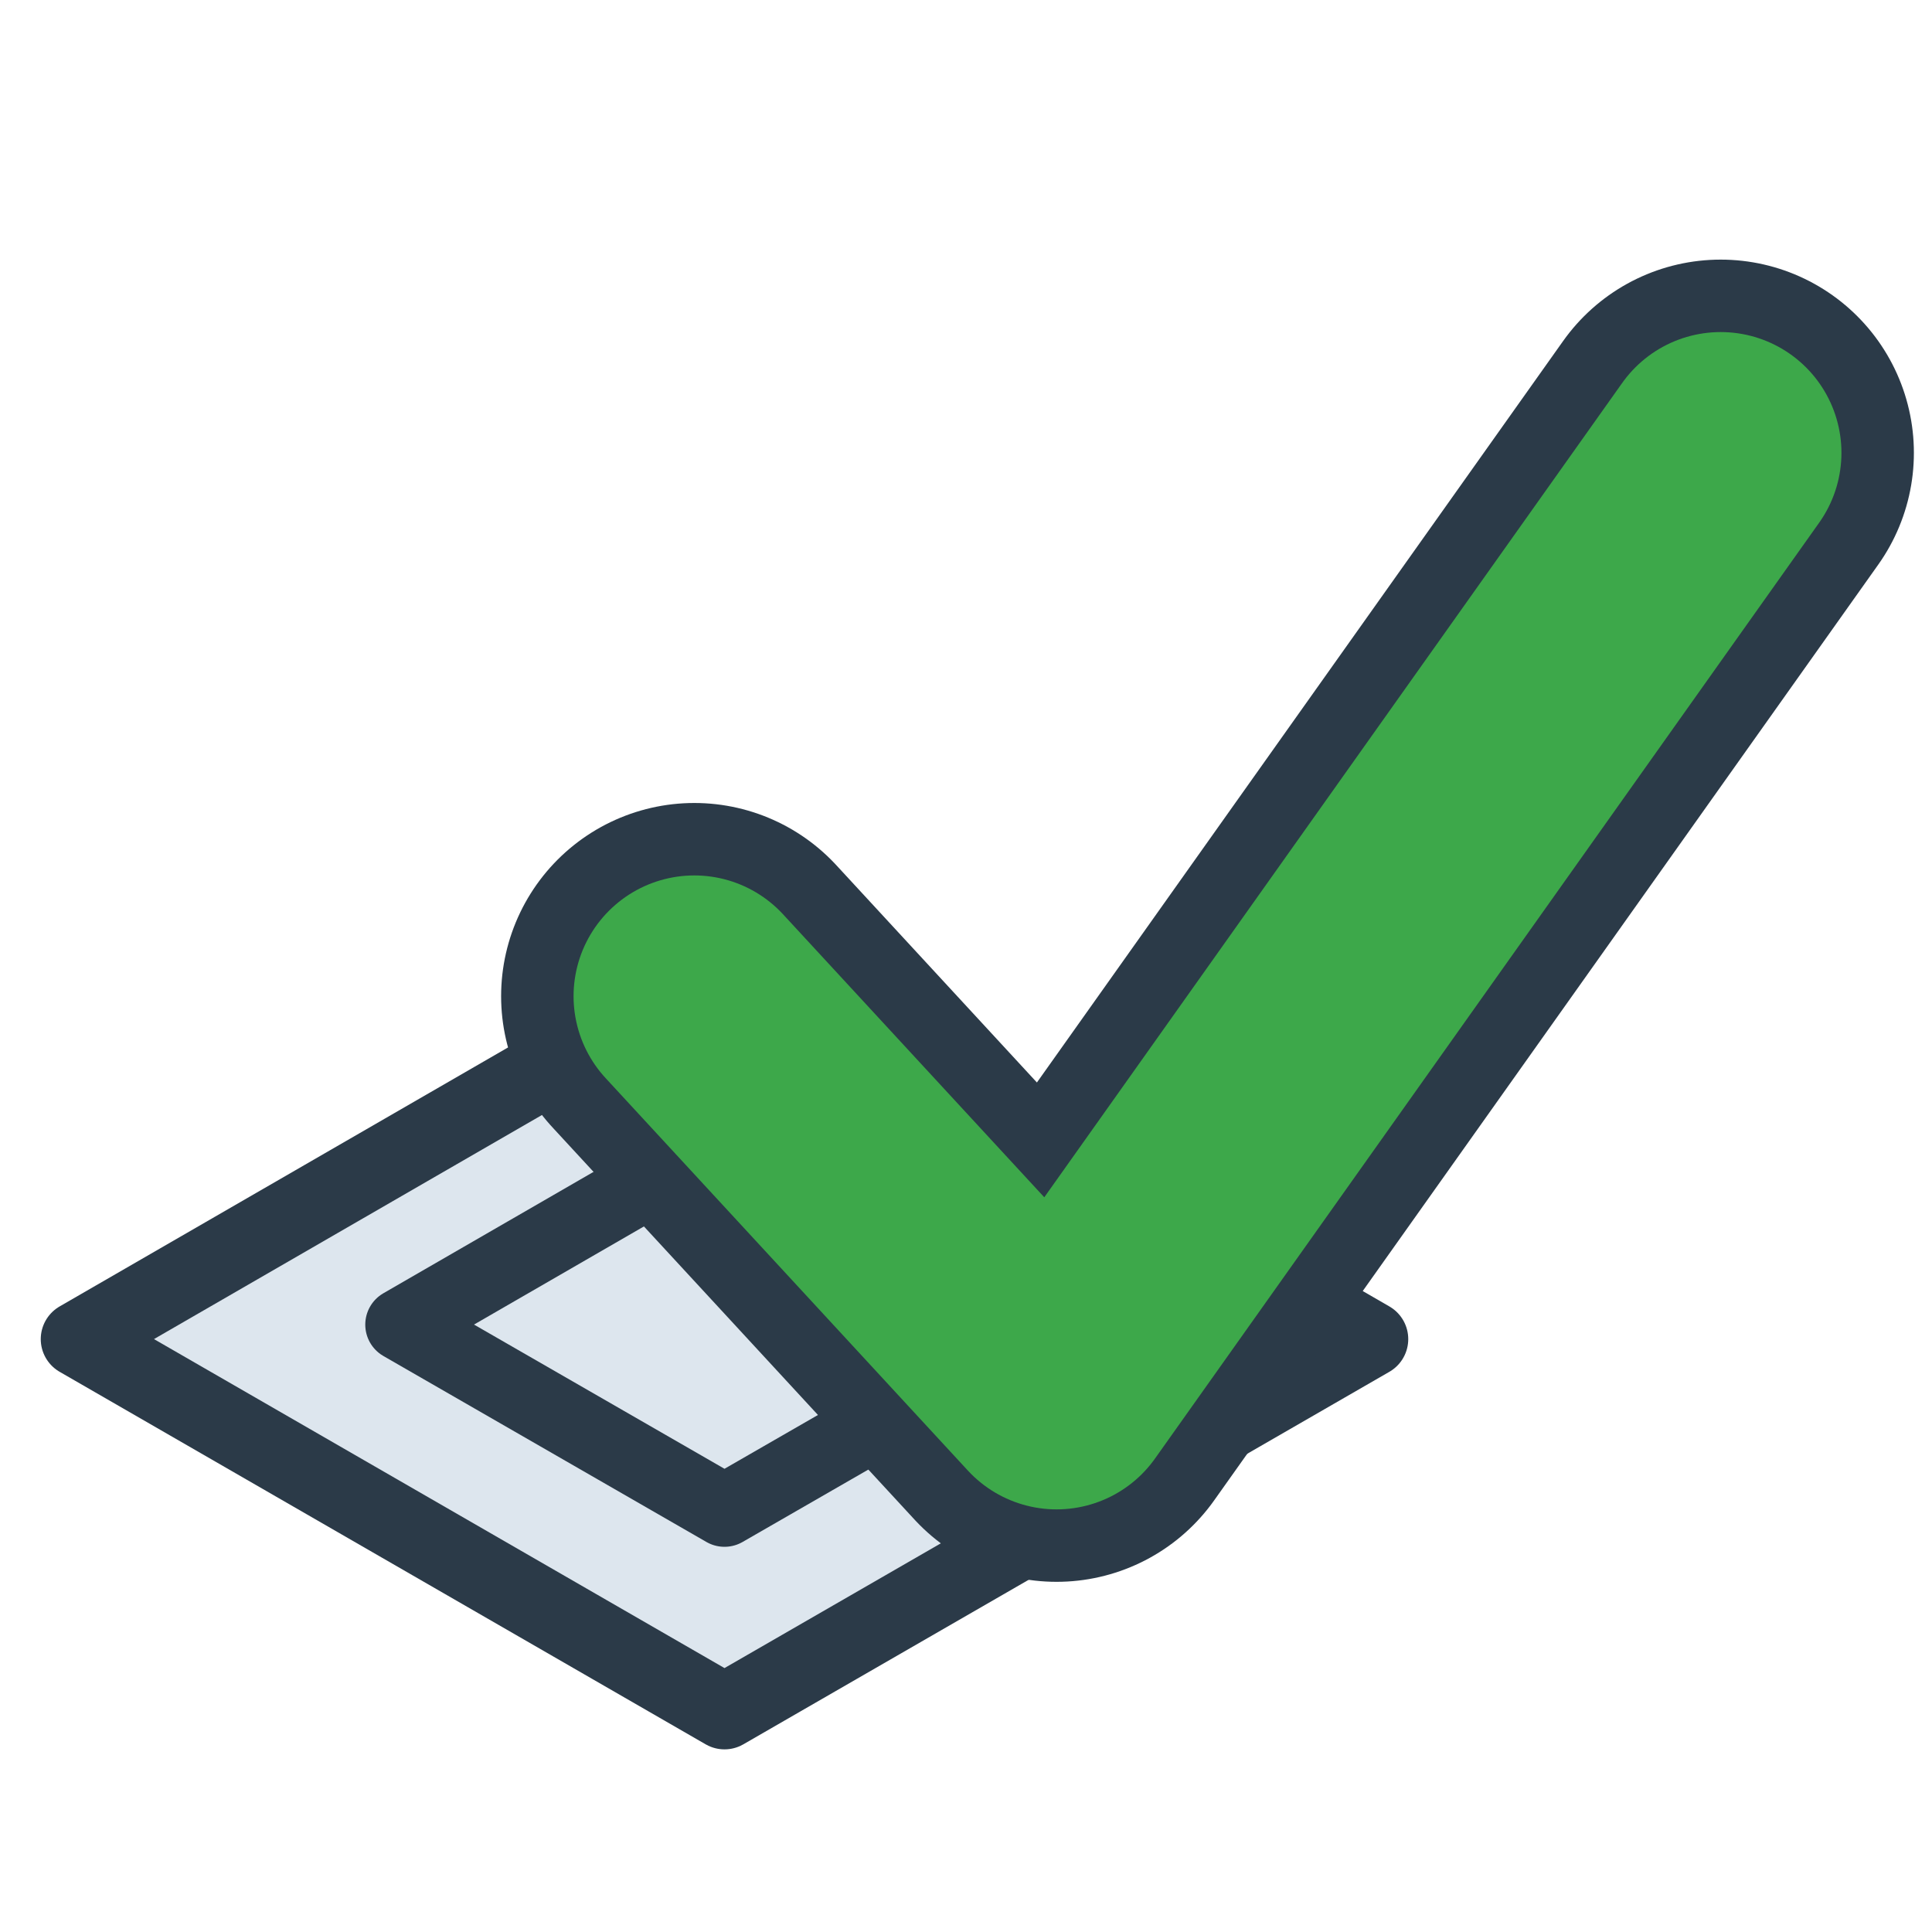
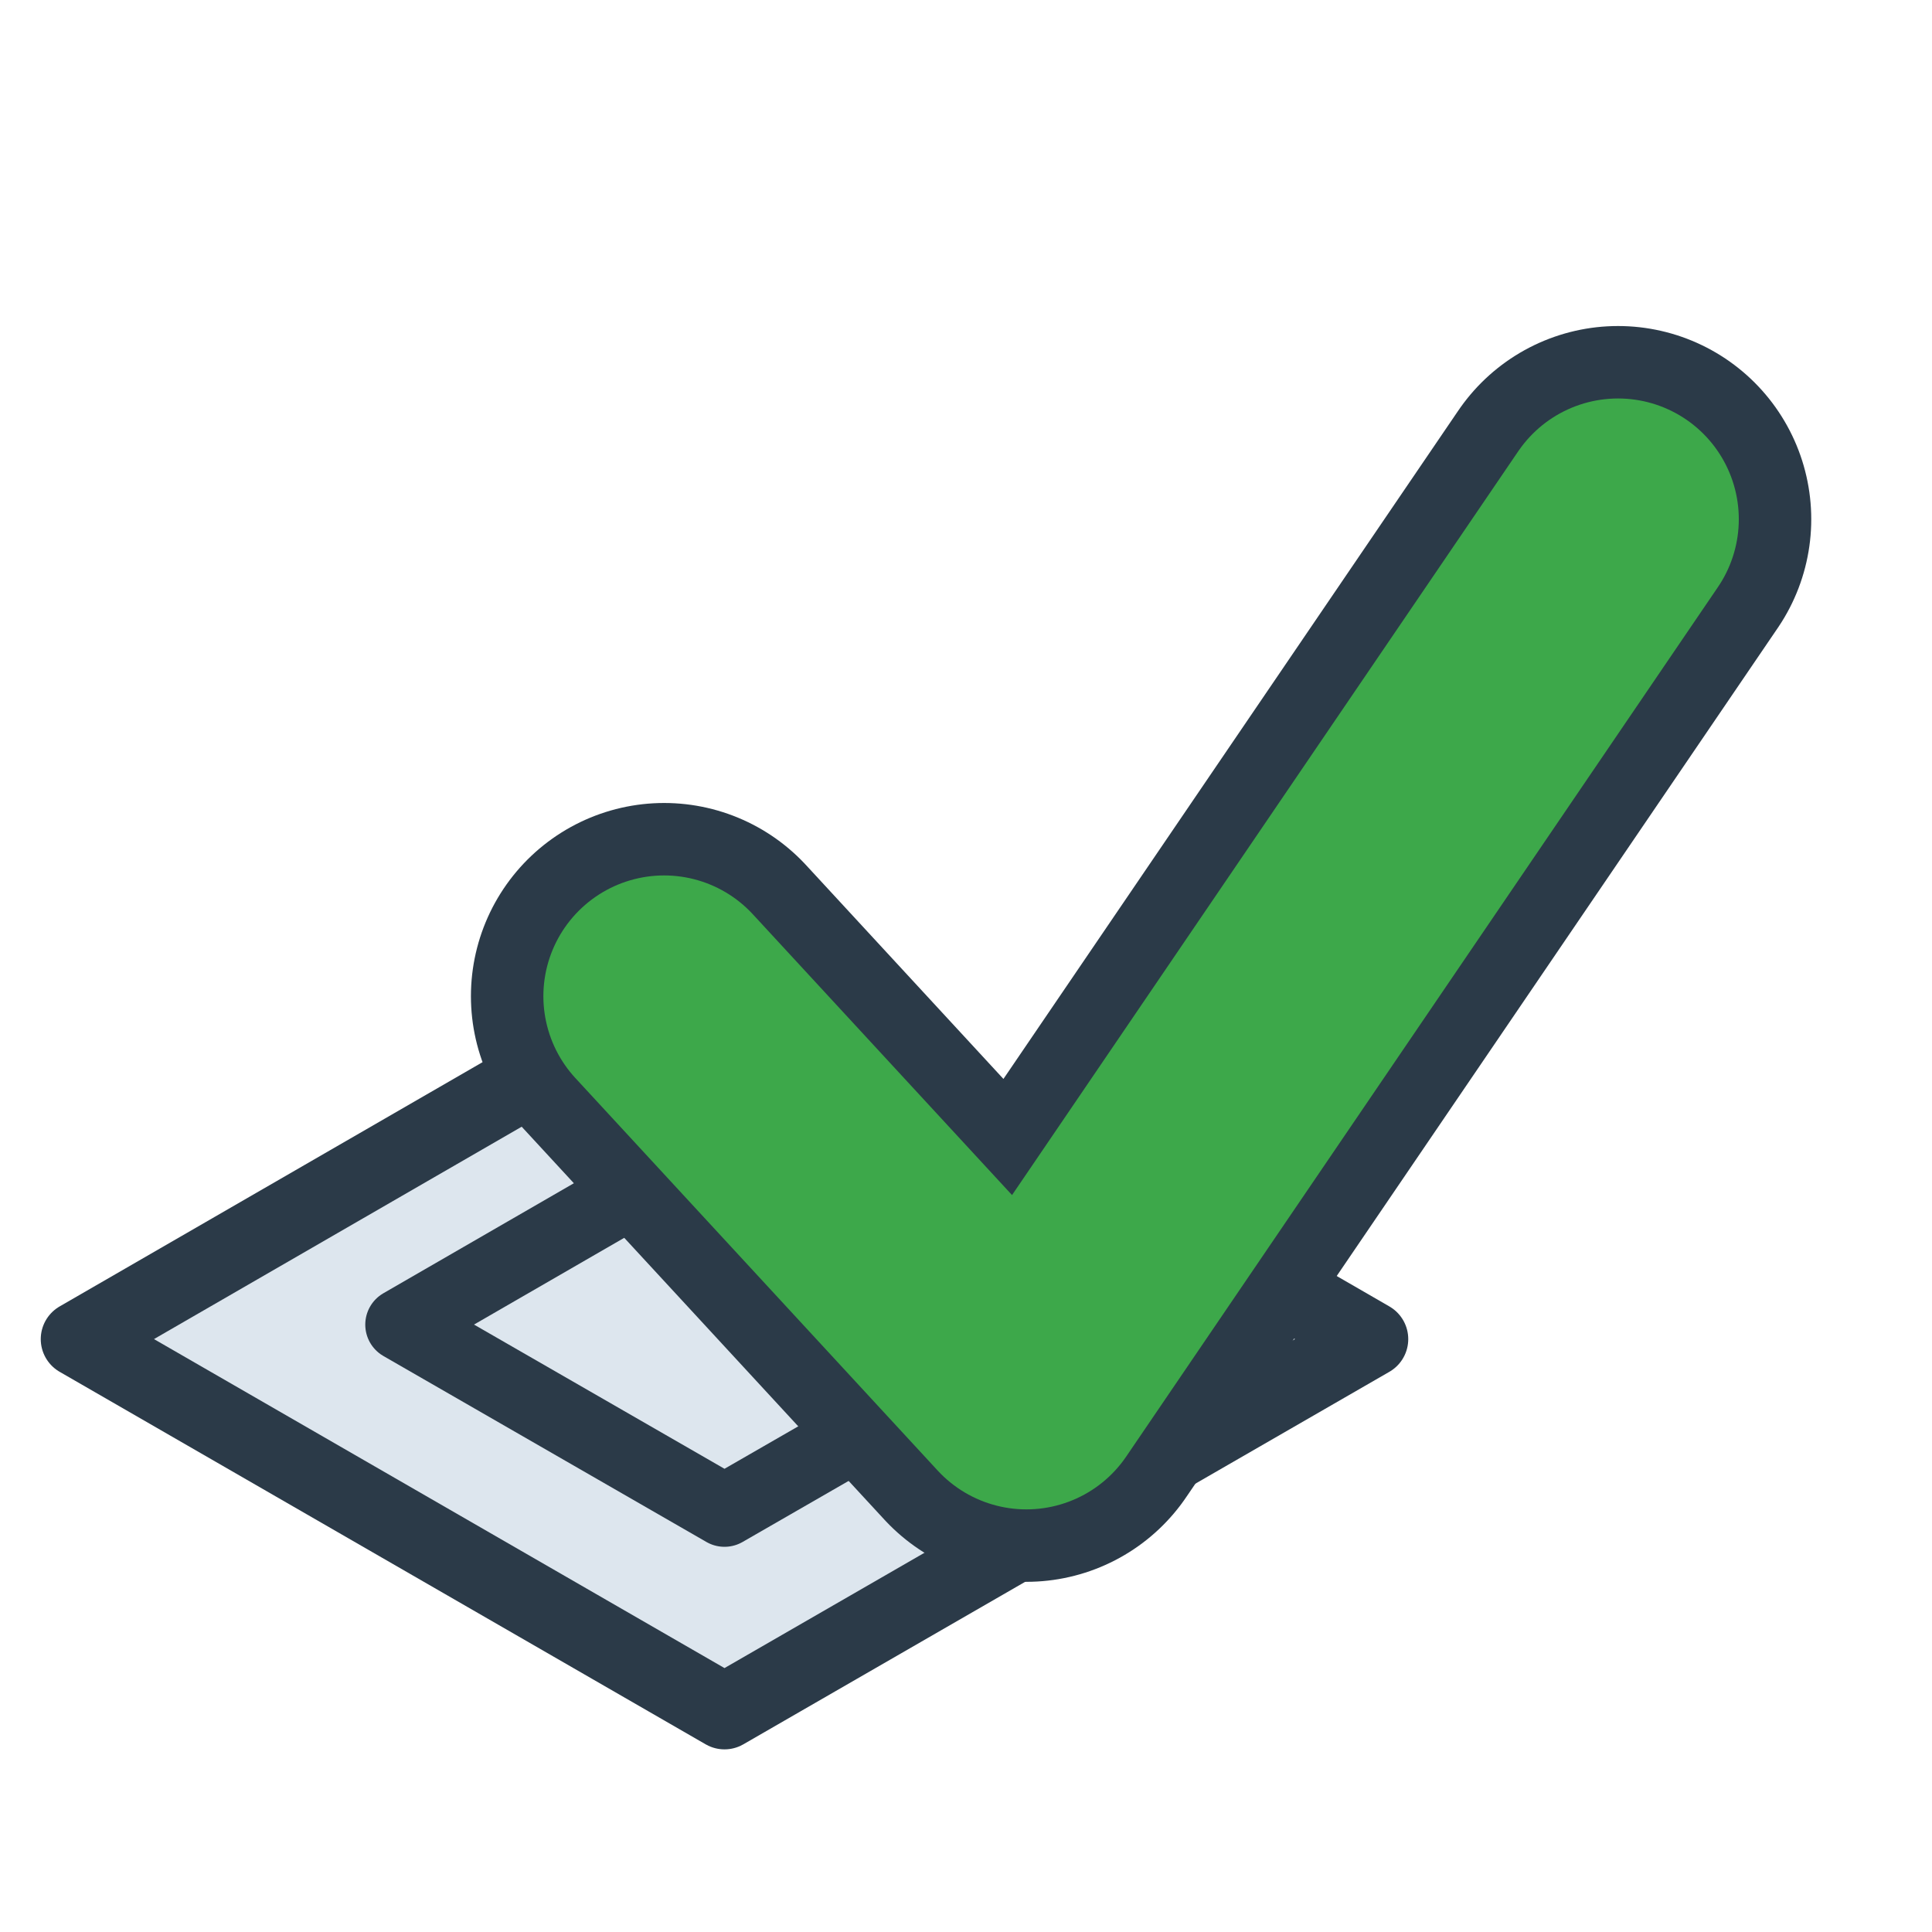
<svg xmlns="http://www.w3.org/2000/svg" viewBox="0 0 32 32" width="32" height="32" color="#2B3A48">
  <polygon points="12,16 22.7,22.18 12,28.35 1.3,22.18" fill="#DDE6EE" stroke="#2B3A48" stroke-width="1.25" stroke-linejoin="round" />
  <path d="M12,18.85 L17.35,21.94 L12,25.02 L6.65,21.94 Z" fill="none" stroke="#2B3A48" stroke-width="1.2" stroke-linecap="round" stroke-linejoin="round" />
-   <path d="M11.5,16.5 L17.5,23 L28.5,7.5" fill="none" stroke="#2B3A48" stroke-width="6.4" stroke-linecap="round" stroke-linejoin="round" />
-   <path d="M11.5,16.5 L17.5,23 L28.5,7.5" fill="none" stroke="#3DA84A" stroke-width="4" stroke-linecap="round" stroke-linejoin="round" />
+   <path d="M11,16.5 L17,23 L26.8,8.6" fill="none" stroke="#2B3A48" stroke-width="6.4" stroke-linecap="round" stroke-linejoin="round" />
+   <path d="M11,16.5 L17,23 L26.8,8.6" fill="none" stroke="#3DA84A" stroke-width="4" stroke-linecap="round" stroke-linejoin="round" />
</svg>
